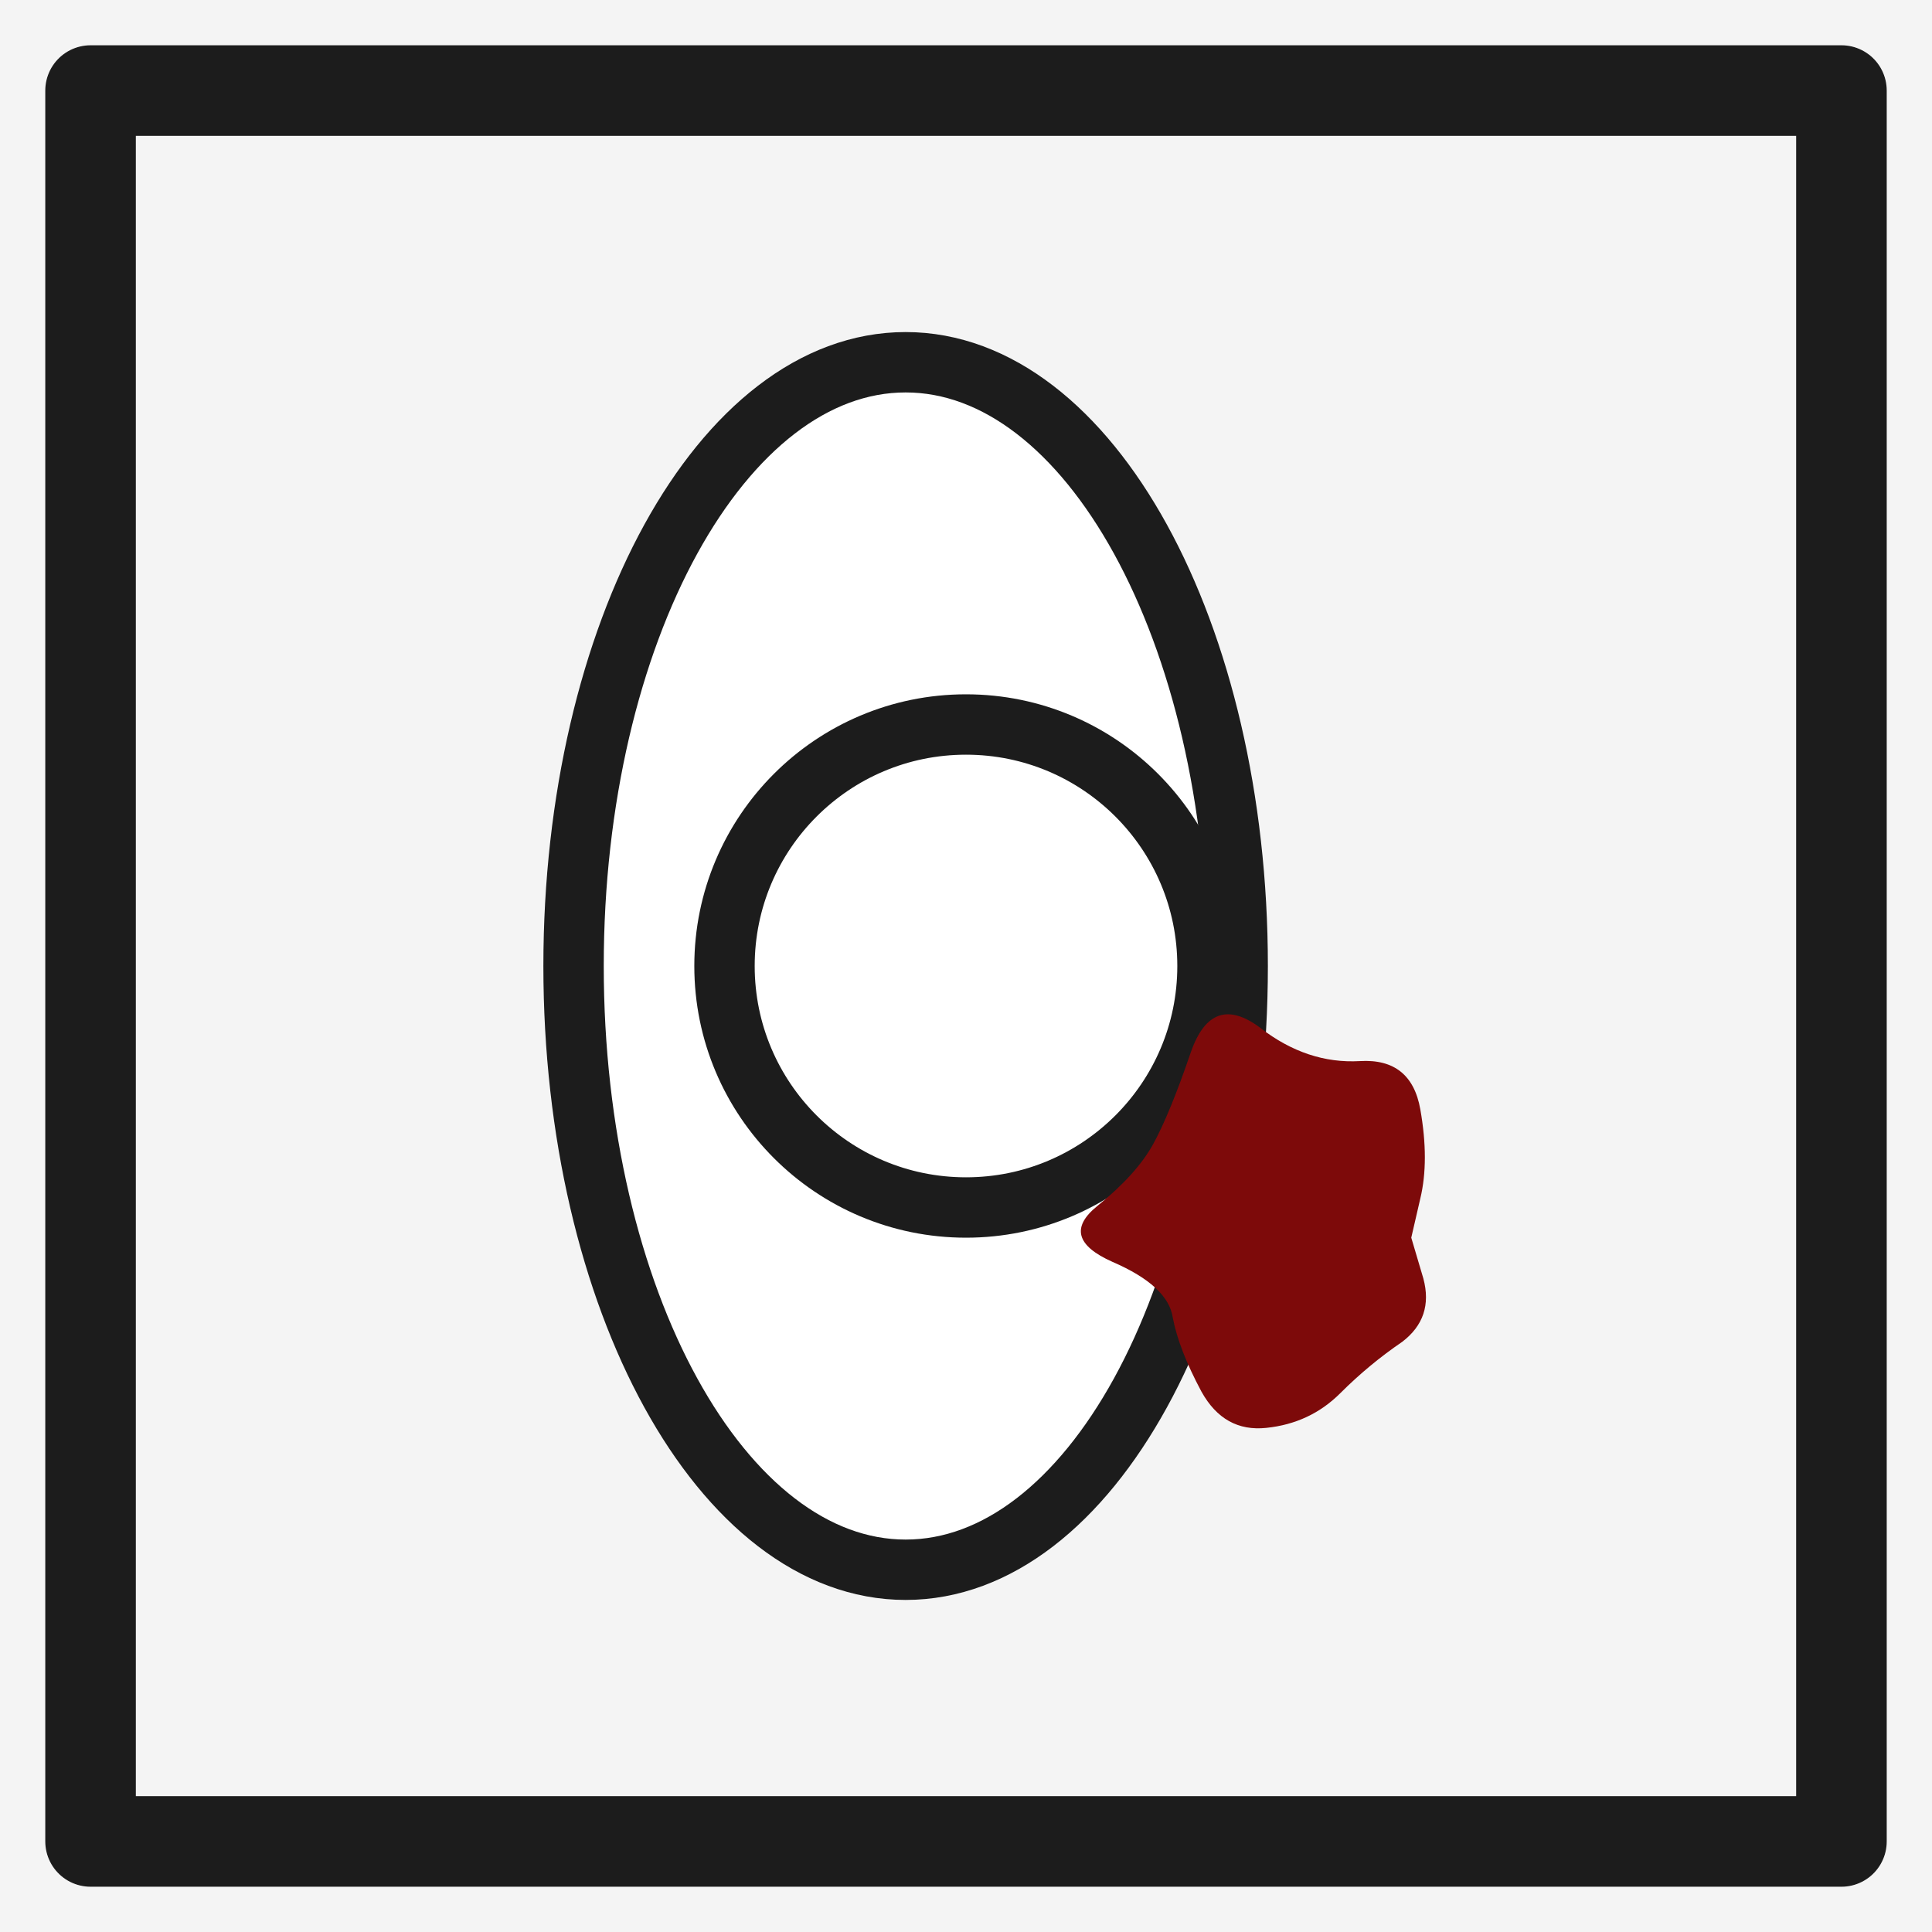
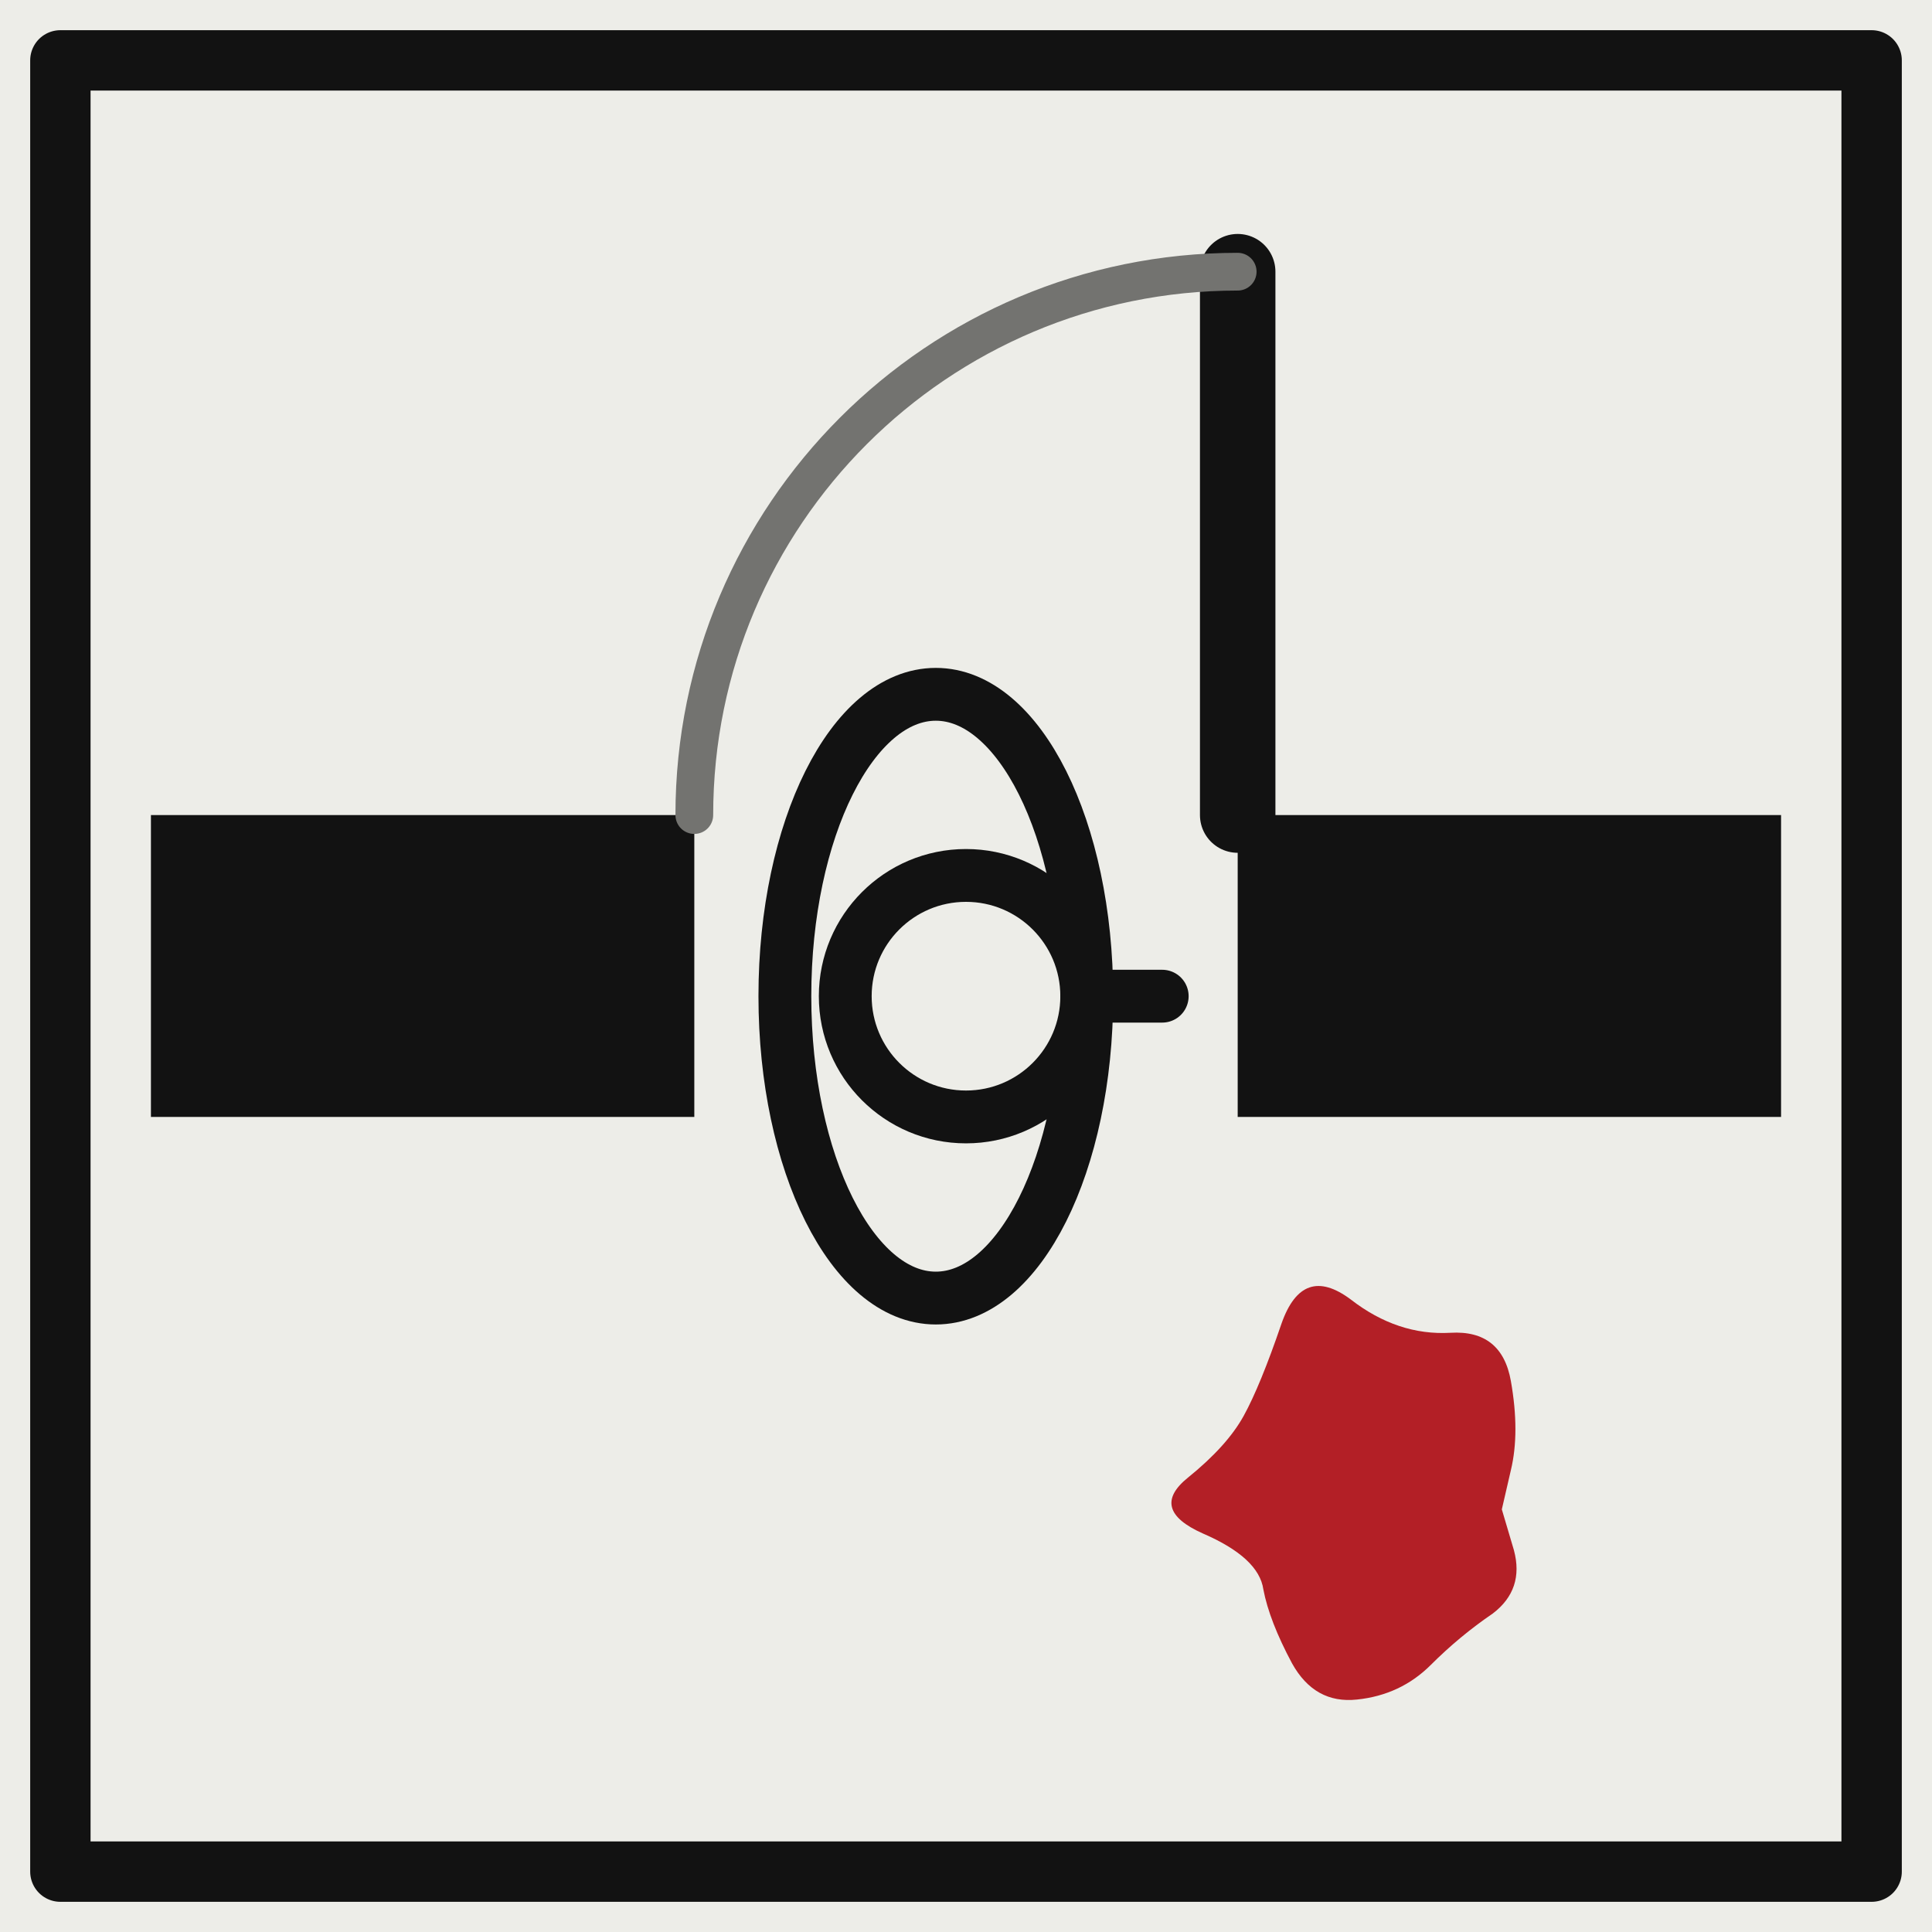
<svg xmlns="http://www.w3.org/2000/svg" width="128" height="128" viewBox="0 0 128 128">
-   <rect x="0.0" y="0.0" width="128.0" height="128.0" rx="0" fill="#f4f4f4" />
-   <rect x="6.0" y="6.0" width="116.0" height="116.0" rx="0" fill="none" stroke="#1c1c1c" stroke-width="6" stroke-linejoin="round" stroke-linecap="round" />
-   <ellipse cx="60.0" cy="64.0" rx="22.0" ry="40.0" fill="#ffffff" stroke="#1c1c1c" stroke-width="4" stroke-linejoin="round" stroke-linecap="round" />
-   <circle cx="64.0" cy="64.0" r="16.0" fill="#ffffff" stroke="#1c1c1c" stroke-width="4" stroke-linejoin="round" stroke-linecap="round" />
-   <path d="M93.5,82.0 Q93.5,82.0 94.3,84.7 Q95.0,87.3 92.9,88.9 Q90.7,90.4 88.8,92.3 Q86.8,94.3 83.9,94.6 Q81.1,94.9 79.6,92.2 Q78.1,89.4 77.7,87.3 Q77.4,85.2 73.7,83.6 Q70.1,82.0 72.7,79.9 Q75.3,77.8 76.4,75.8 Q77.5,73.8 78.9,69.7 Q80.3,65.7 83.5,68.1 Q86.6,70.5 90.1,70.3 Q93.5,70.1 94.1,73.5 Q94.7,76.9 94.1,79.4 Z" fill="#7d0a0a" />
+   <rect x="0.0" y="0.0" width="128.0" height="128.0" rx="0" fill="#edede8" />
+   <rect x="10.0" y="54.0" width="36.0" height="20.0" rx="0" fill="#121212" />
+   <rect x="82.0" y="54.0" width="36.0" height="20.0" rx="0" fill="#121212" />
+   <line x1="82.0" y1="54.0" x2="82.0" y2="18.0" stroke="#121212" stroke-width="5" stroke-linejoin="round" stroke-linecap="round" />
+   <path d="M46,54 A36,36 0 0 1 82,18" fill="none" stroke="#737370" stroke-width="2.5" stroke-linejoin="round" stroke-linecap="round" />
+   <path d="M99.5,100.0 Q99.5,100.0 100.3,102.7 Q101.0,105.3 98.9,106.9 Q96.7,108.4 94.8,110.3 Q92.8,112.3 89.9,112.6 Q87.1,112.9 85.6,110.2 Q84.1,107.4 83.7,105.3 Q83.4,103.2 79.7,101.6 Q76.1,100.0 78.7,97.9 Q81.3,95.8 82.4,93.8 Q83.5,91.8 84.9,87.7 Q86.3,83.7 89.5,86.1 Q92.6,88.5 96.1,88.3 Q99.5,88.1 100.1,91.5 Q100.7,94.9 100.1,97.4 Z" fill="#b31f26" />
+   <ellipse cx="62.0" cy="66.0" rx="10.0" ry="20.0" fill="#edede8" stroke="#121212" stroke-width="3.5" stroke-linejoin="round" stroke-linecap="round" />
+   <circle cx="64.0" cy="66.0" r="8.0" fill="#edede8" stroke="#121212" stroke-width="3.5" stroke-linejoin="round" stroke-linecap="round" />
+   <line x1="72.0" y1="66.0" x2="77.0" y2="66.0" stroke="#121212" stroke-width="3.5" stroke-linejoin="round" stroke-linecap="round" />
+   <rect x="4.0" y="4.0" width="120.0" height="120.0" rx="0" fill="none" stroke="#121212" stroke-width="4" stroke-linejoin="round" stroke-linecap="round" />
</svg>
